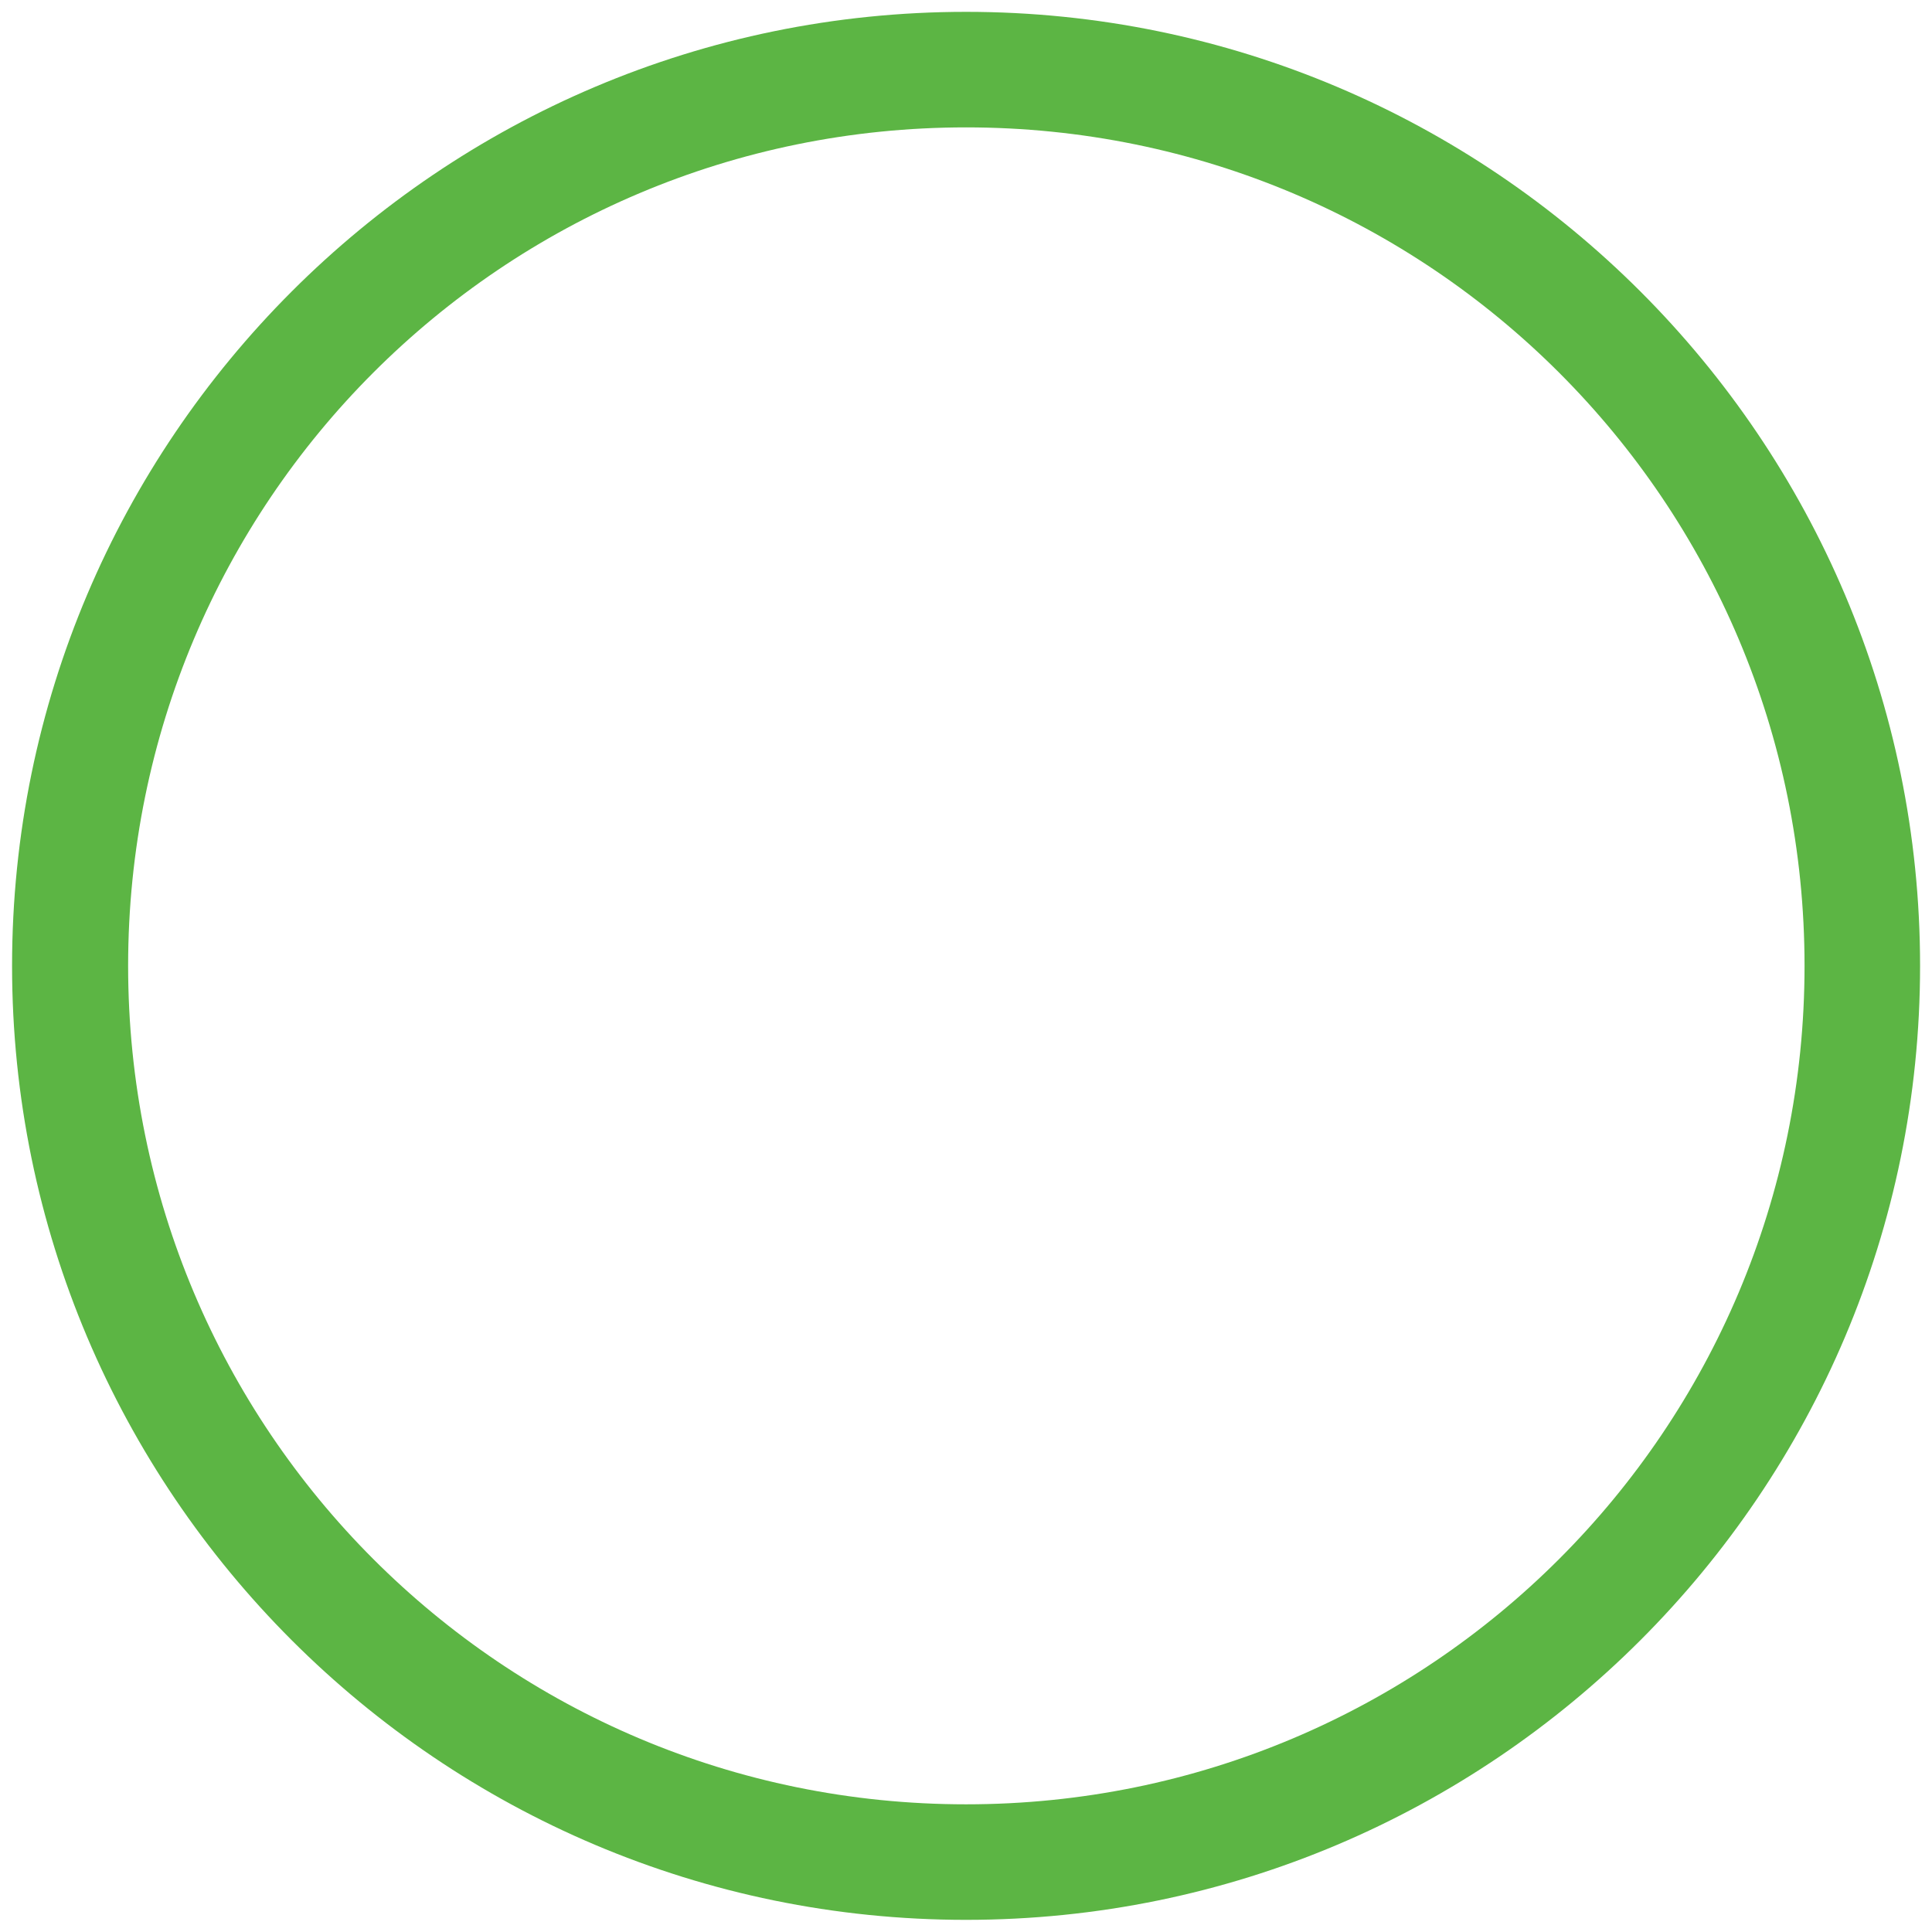
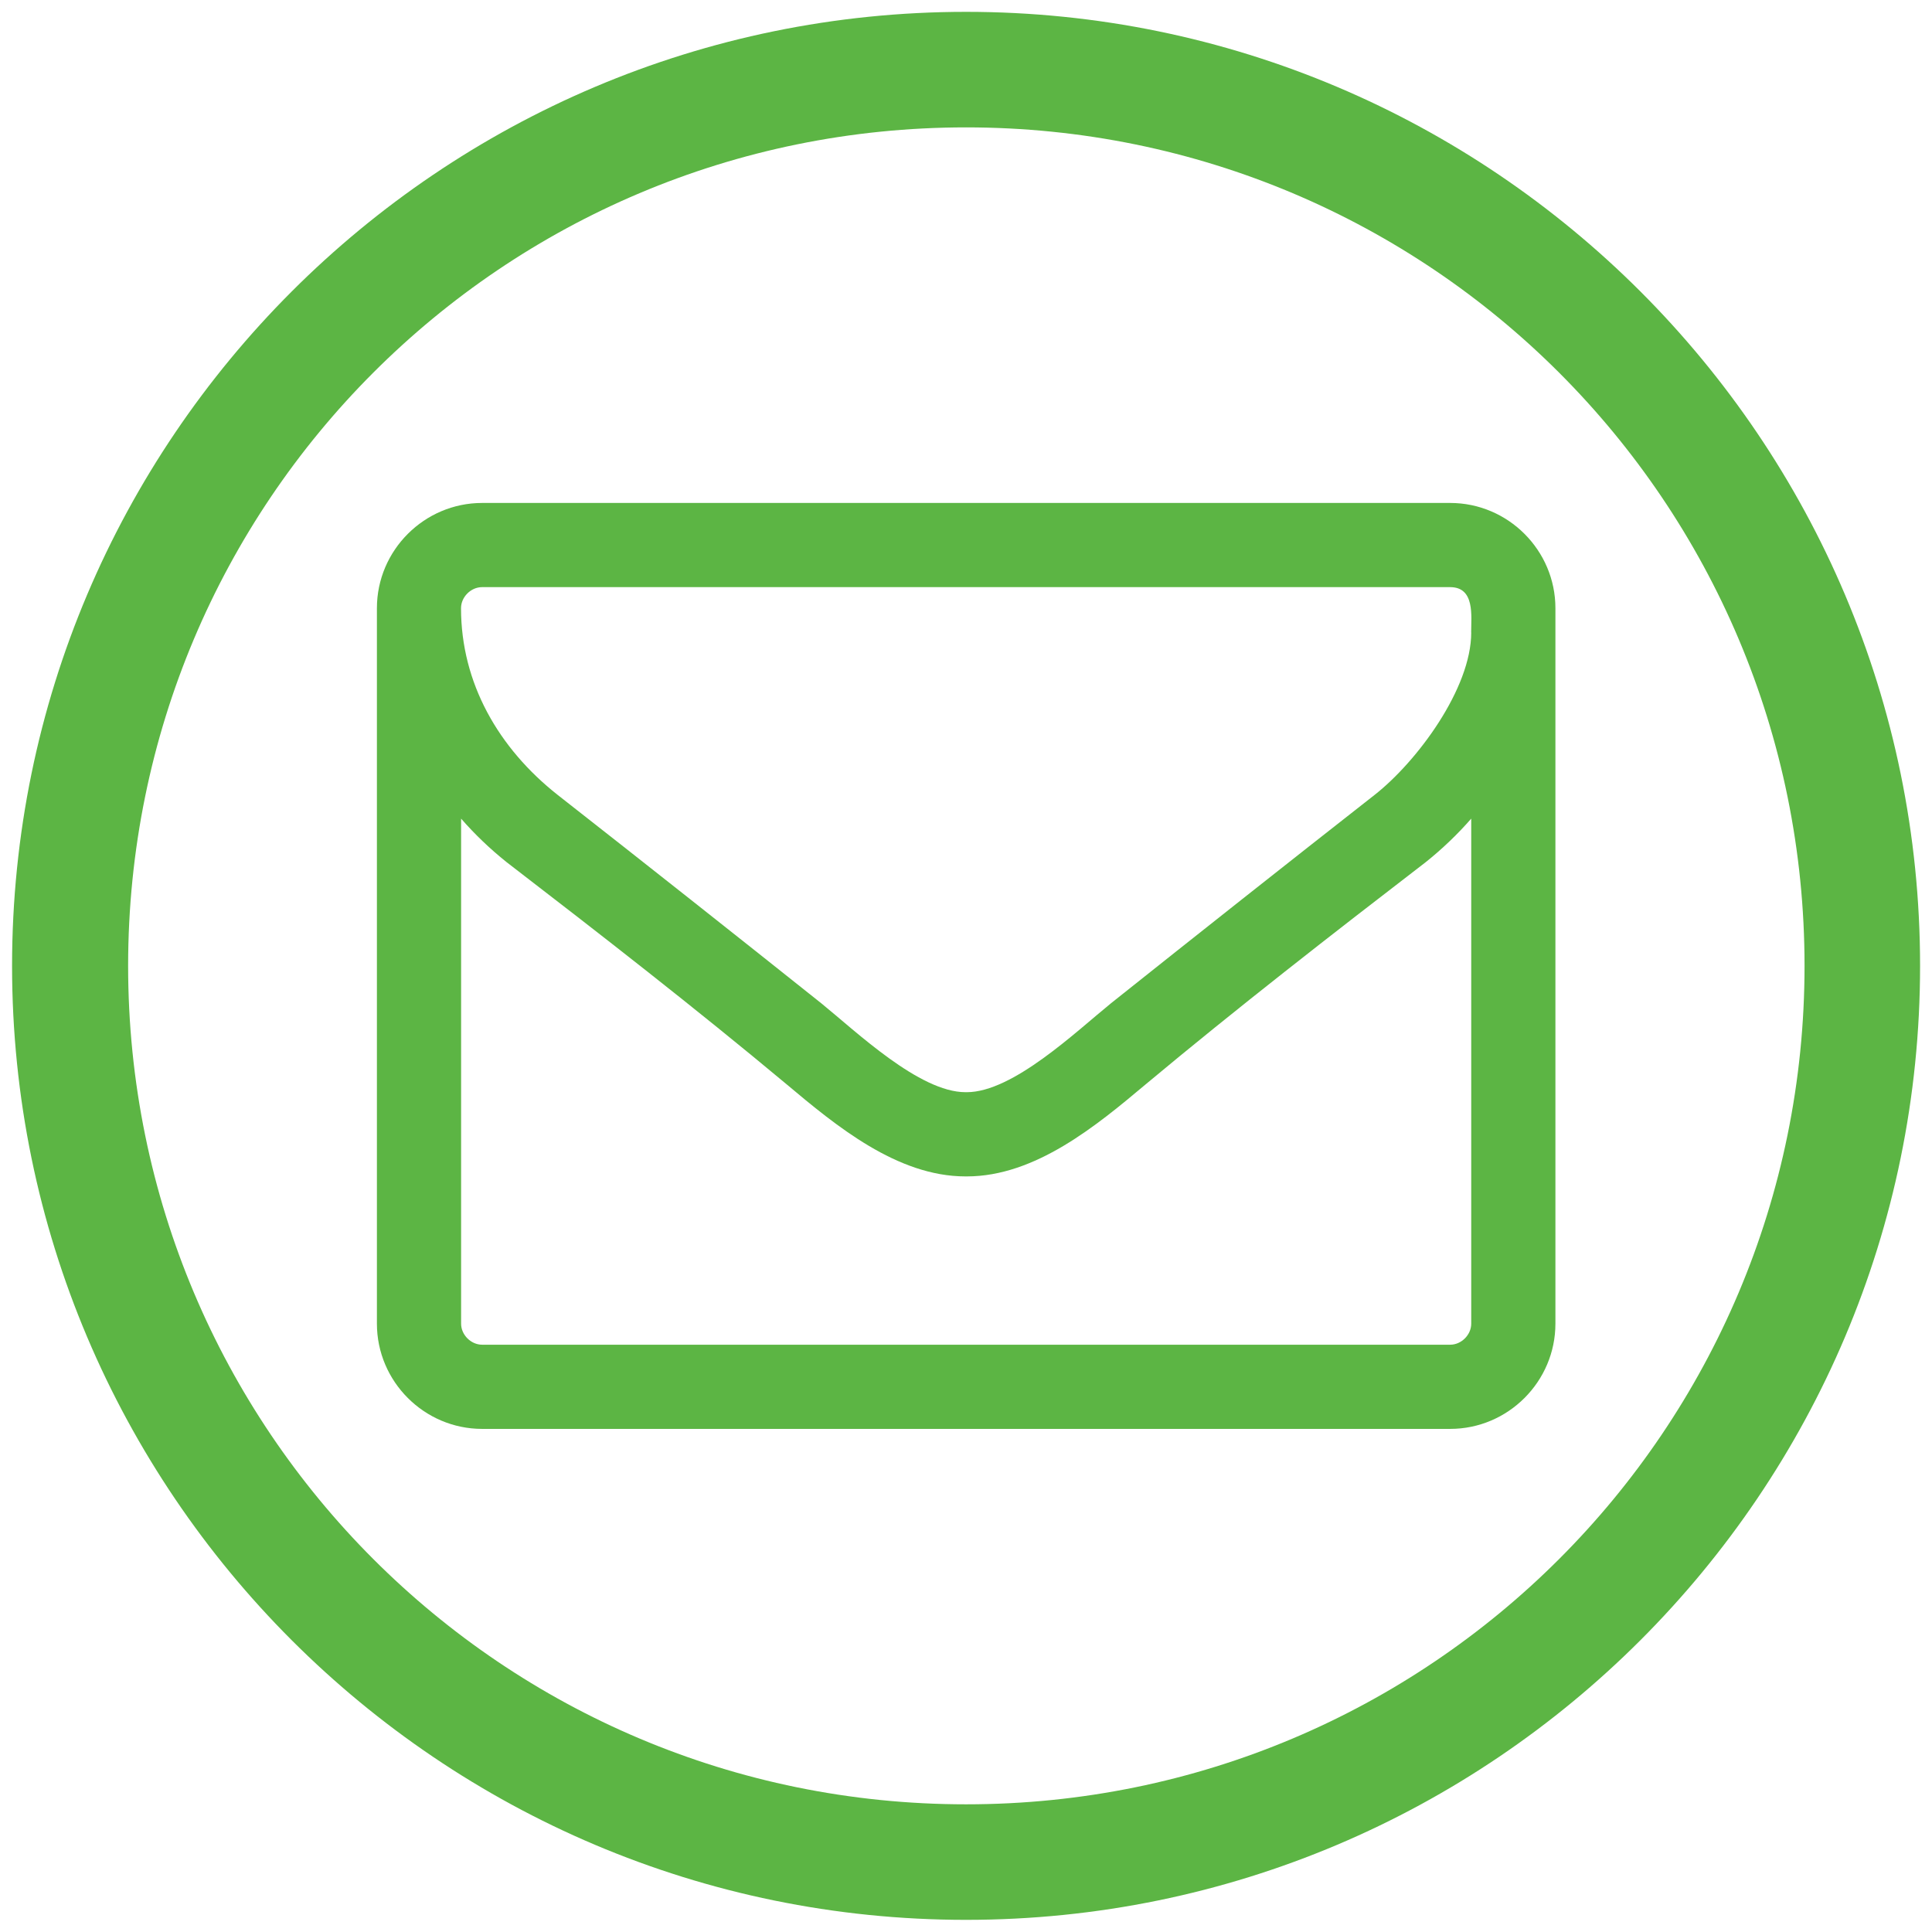
<svg xmlns="http://www.w3.org/2000/svg" width="28" height="28" viewBox="0 0 7.408 7.408" version="1.1" id="svg5987">
  <defs id="defs5981" />
  <g id="layer1" transform="translate(0,-289.5917)">
    <g id="g6619" transform="translate(8.866276,1.741132)">
      <path id="circle8183" d="m -5.162,287.896 c -2.018,0 -3.658,1.64 -3.658,3.658 0,2.018 1.64,3.658 3.658,3.658 2.018,0 3.658,-1.64 3.658,-3.658 -10e-8,-2.018 -1.64,-3.658 -3.658,-3.658 z m 0,0.443 c 1.778,0 3.215,1.437 3.215,3.215 0,1.778 -1.437,3.215 -3.215,3.215 -1.778,0 -3.213,-1.437 -3.213,-3.215 0,-1.778 1.435,-3.215 3.213,-3.215 z" style="color:#000000;font-style:normal;font-variant:normal;font-weight:normal;font-stretch:normal;font-size:medium;line-height:normal;font-family:sans-serif;font-variant-ligatures:normal;font-variant-position:normal;font-variant-caps:normal;font-variant-numeric:normal;font-variant-alternates:normal;font-feature-settings:normal;text-indent:0;text-align:start;text-decoration:none;text-decoration-line:none;text-decoration-style:solid;text-decoration-color:#000000;letter-spacing:normal;word-spacing:normal;text-transform:none;writing-mode:lr-tb;direction:ltr;text-orientation:mixed;dominant-baseline:auto;baseline-shift:baseline;text-anchor:start;white-space:normal;shape-padding:0;clip-rule:nonzero;display:inline;overflow:visible;visibility:visible;opacity:1;isolation:auto;mix-blend-mode:normal;color-interpolation:sRGB;color-interpolation-filters:linearRGB;solid-color:#000000;solid-opacity:1;vector-effect:none;fill:#5cb544;fill-opacity:1;fill-rule:nonzero;stroke:none;stroke-width:0.444;stroke-linecap:round;stroke-linejoin:round;stroke-miterlimit:4;stroke-dasharray:none;stroke-dashoffset:0;stroke-opacity:1;paint-order:markers fill stroke;color-rendering:auto;image-rendering:auto;shape-rendering:auto;text-rendering:auto;enable-background:accumulate" />
-       <flowRoot transform="matrix(0.1442376,0,0,0.1442376,-178.7032,286.1391)" style="font-style:normal;font-variant:normal;font-weight:normal;font-stretch:normal;font-size:31.329px;line-height:19.85px;font-family:FontAwesome;-inkscape-font-specification:FontAwesome;font-variant-ligatures:normal;font-variant-caps:normal;font-variant-numeric:normal;font-feature-settings:normal;text-align:start;letter-spacing:0px;word-spacing:0px;writing-mode:lr-tb;text-anchor:start;fill:#5cb544;fill-opacity:1;stroke:none" id="flowRoot8185" xml:space="preserve">
-         <flowRegion style="font-style:normal;font-variant:normal;font-weight:normal;font-stretch:normal;font-family:FontAwesome;-inkscape-font-specification:FontAwesome;fill:#5cb544;fill-opacity:1" id="flowRegion8187">
-           <rect style="font-style:normal;font-variant:normal;font-weight:normal;font-stretch:normal;font-family:FontAwesome;-inkscape-font-specification:FontAwesome;fill:#5cb544;fill-opacity:1" y="26.5" x="1187.5" height="40.25" width="43.25" id="rect8189" />
-         </flowRegion>
-         <flowPara id="flowPara8191"></flowPara>
-       </flowRoot>
+       <g aria-label="" transform="matrix(0.1442376,0,0,0.1442376,-178.7032,286.1391)" style="font-style:normal;font-variant:normal;font-weight:normal;font-stretch:normal;font-size:31.329px;line-height:19.85px;font-family:FontAwesome;-inkscape-font-specification:FontAwesome;font-variant-ligatures:normal;font-variant-caps:normal;font-variant-numeric:normal;font-feature-settings:normal;text-align:start;letter-spacing:0px;word-spacing:0px;writing-mode:lr-tb;text-anchor:start;fill:#5cb544;fill-opacity:1;stroke:none" id="flowRoot8185">
+         <path d="m 1216.591,47.054 c 0,0.297 -0.262,0.559 -0.559,0.559 h -25.735 c -0.297,0 -0.559,-0.262 -0.559,-0.559 V 33.628 c 0.367,0.42 0.769,0.804 1.206,1.154 2.5,1.923 5.018,3.881 7.448,5.909 1.311,1.101 2.937,2.448 4.755,2.448 h 0.018 0.017 c 1.818,0 3.444,-1.346 4.755,-2.448 2.43,-2.028 4.948,-3.986 7.448,-5.909 0.437,-0.35 0.839,-0.734 1.206,-1.154 z m 0,-18.374 c 0,1.486 -1.434,3.427 -2.57,4.318 -2.343,1.836 -4.685,3.689 -7.011,5.542 -0.927,0.752 -2.605,2.36 -3.829,2.36 h -0.017 -0.018 c -1.224,0 -2.902,-1.608 -3.829,-2.36 -2.325,-1.853 -4.668,-3.706 -7.011,-5.542 -1.573,-1.241 -2.57,-2.972 -2.57,-4.965 0,-0.297 0.262,-0.559 0.559,-0.559 h 25.735 c 0.664,0 0.559,0.769 0.559,1.206 z m 2.238,-0.647 c 0,-1.538 -1.259,-2.797 -2.797,-2.797 h -25.735 c -1.538,0 -2.797,1.259 -2.797,2.797 v 19.021 c 0,1.538 1.259,2.797 2.797,2.797 h 25.735 c 1.538,0 2.797,-1.259 2.797,-2.797 z" style="" id="path4488" />
+       </g>
    </g>
  </g>
</svg>
